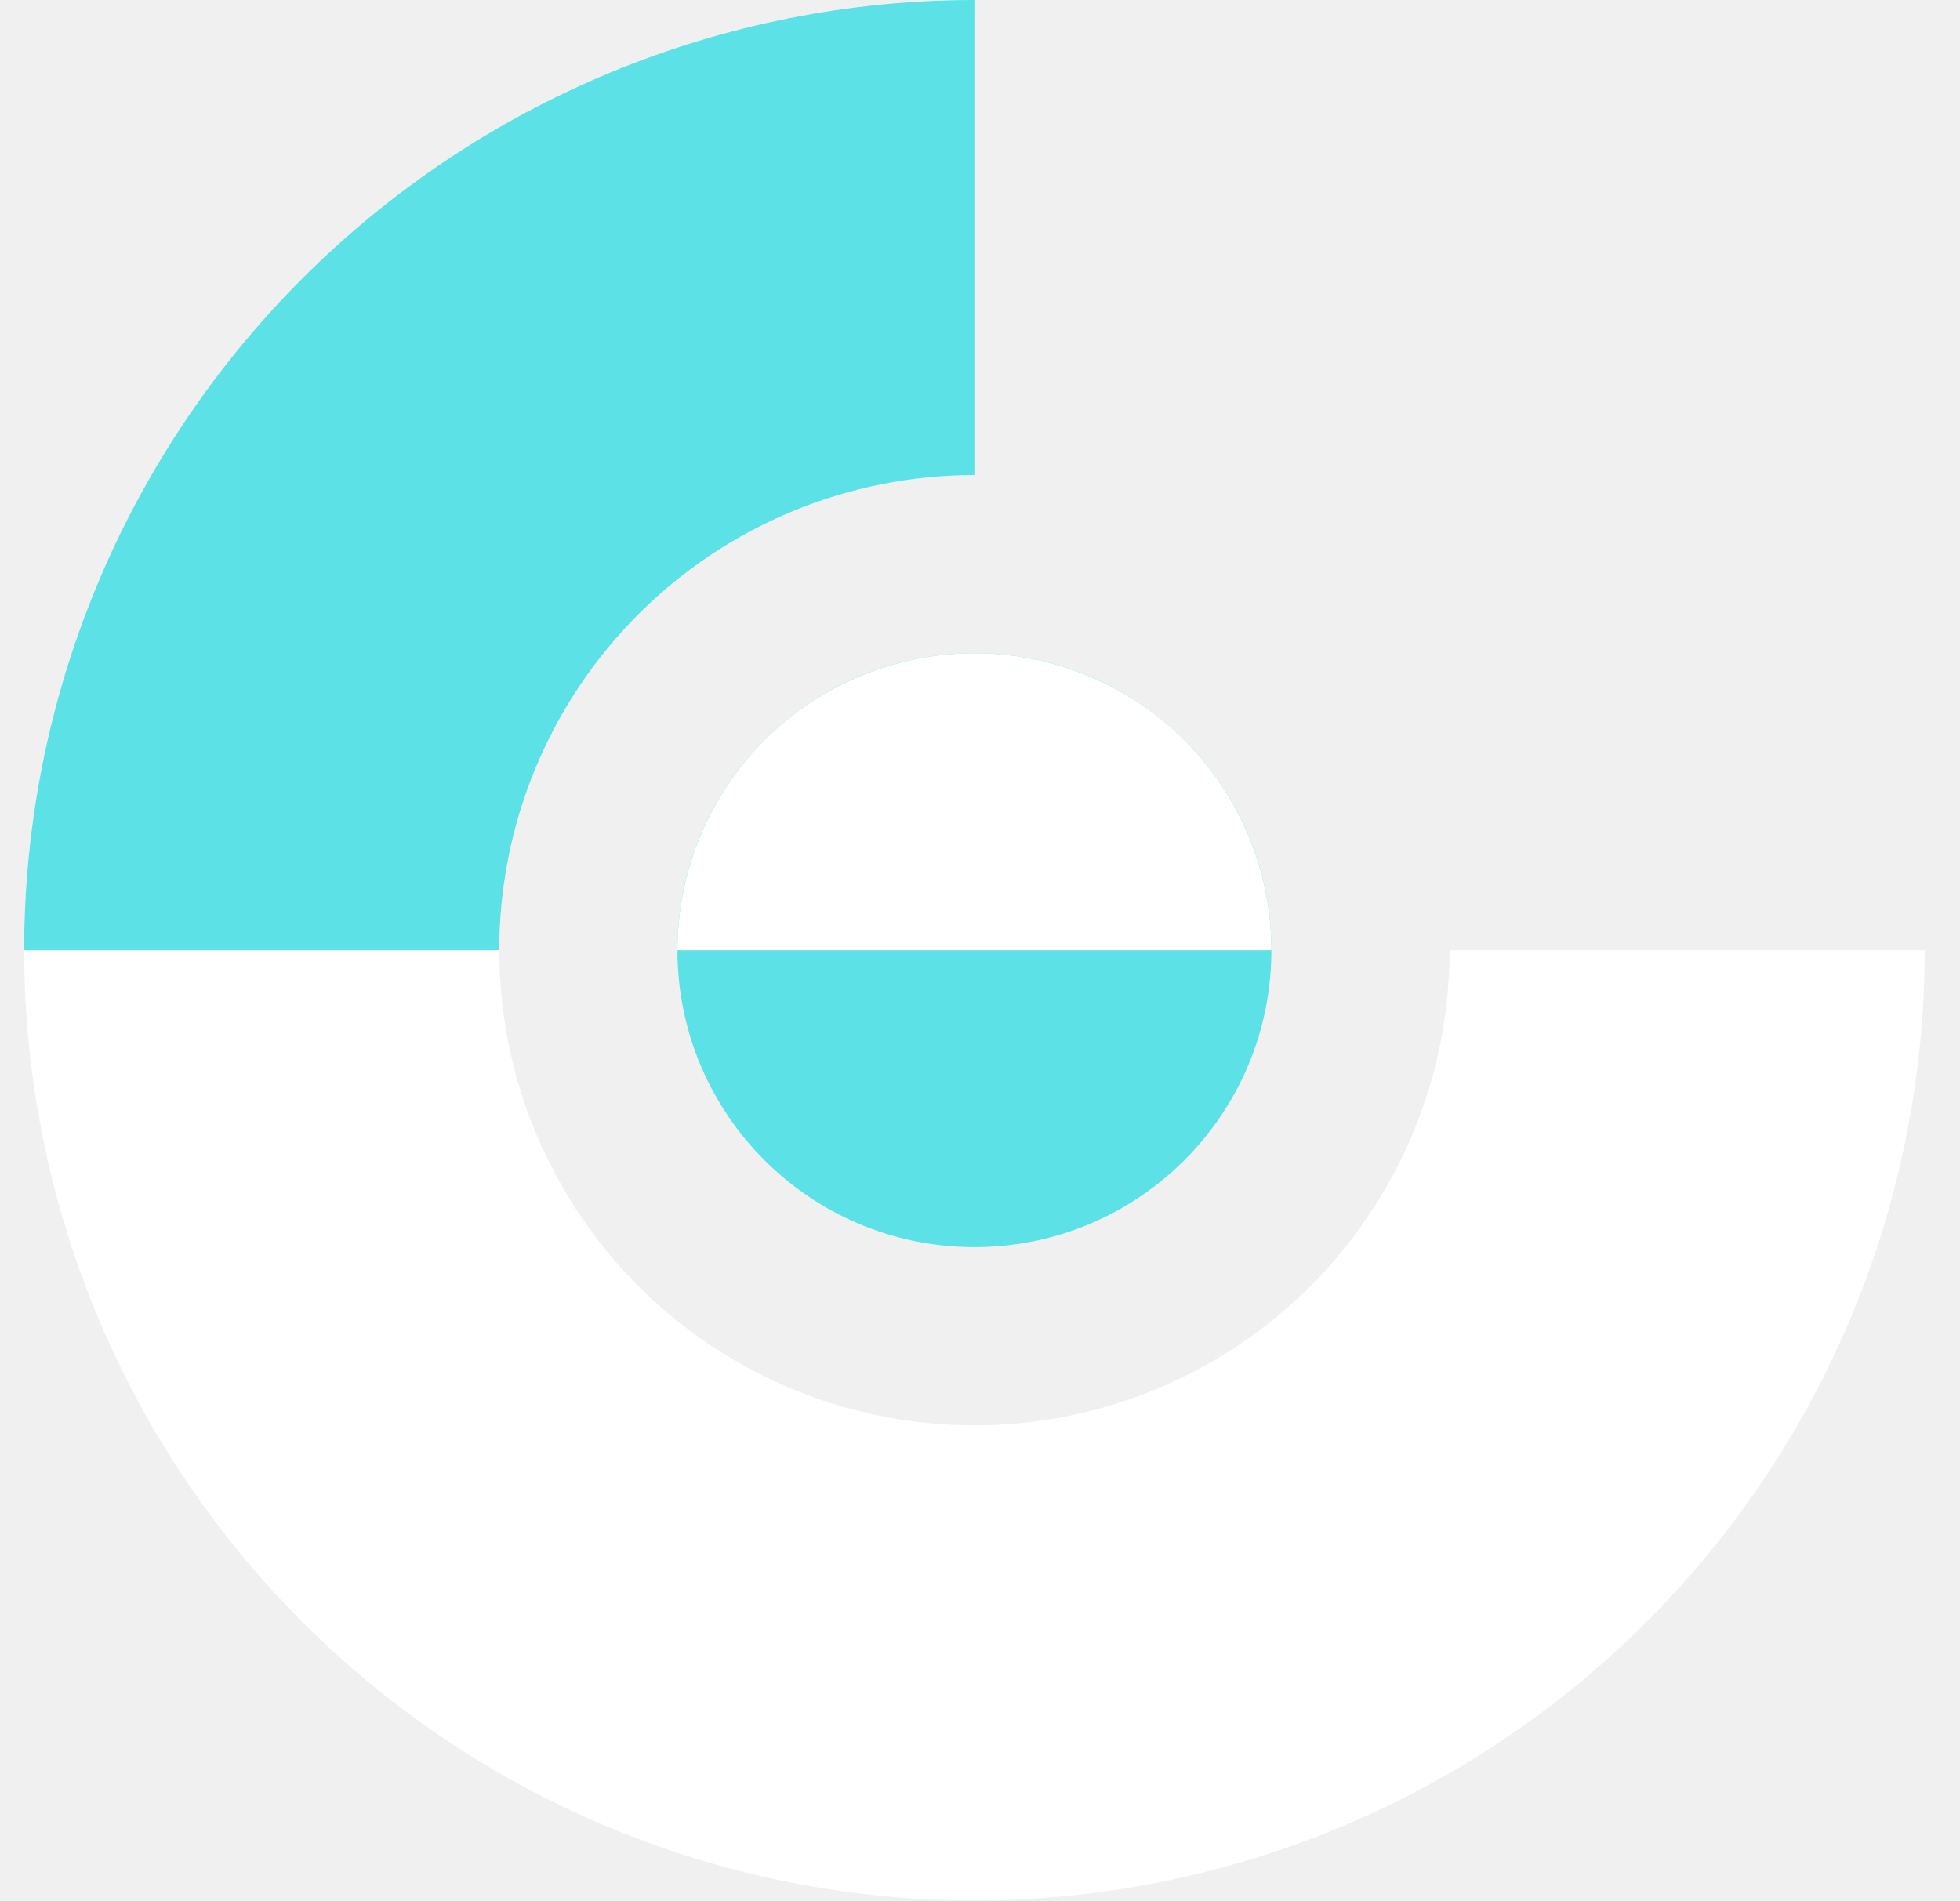
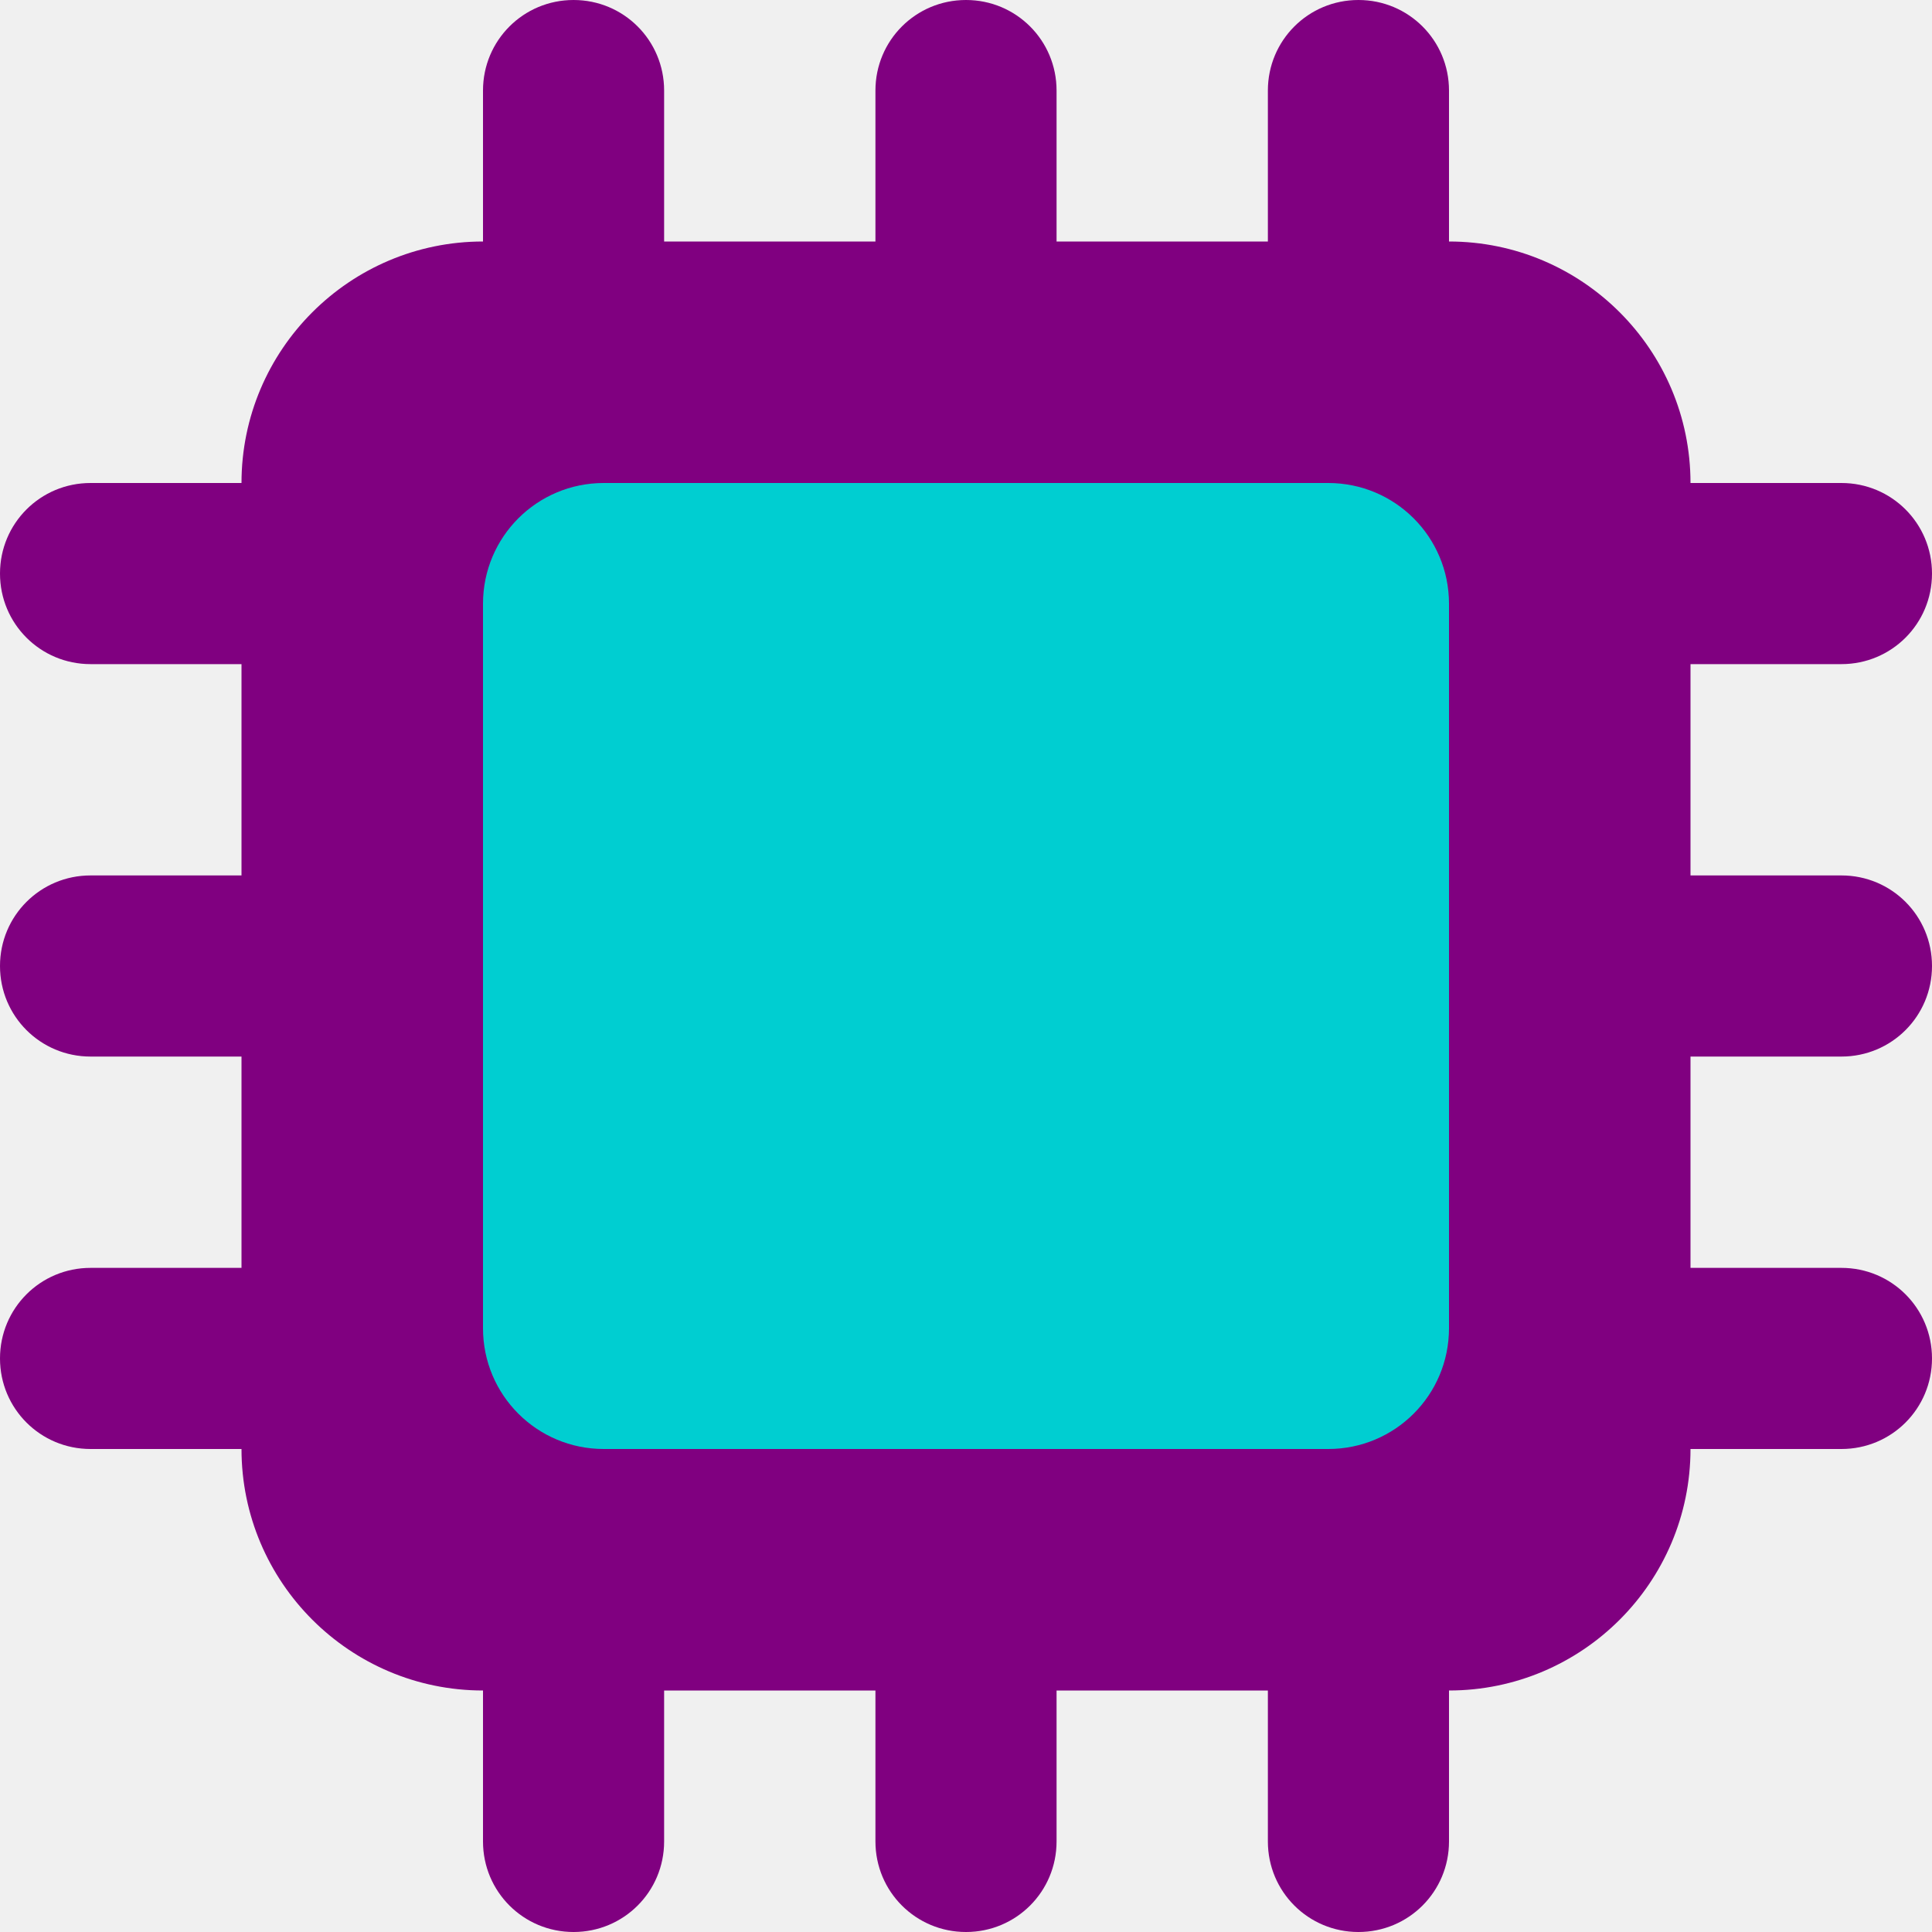
- <svg xmlns="http://www.w3.org/2000/svg" width="33" height="32" viewBox="0 0 33 32" fill="none">
-   <path d="M16.406 0C13.242 -3.77363e-08 10.148 0.938 7.517 2.696C4.886 4.455 2.835 6.953 1.624 9.877C0.413 12.801 0.096 16.018 0.714 19.121C1.331 22.225 2.855 25.076 5.093 27.314C7.33 29.551 10.181 31.075 13.285 31.693C16.389 32.31 19.606 31.993 22.529 30.782C25.453 29.571 27.952 27.52 29.71 24.889C31.468 22.258 32.406 19.165 32.406 16L24.406 16C24.406 17.582 23.937 19.129 23.058 20.445C22.179 21.76 20.93 22.785 19.468 23.391C18.006 23.997 16.397 24.155 14.845 23.846C13.294 23.538 11.868 22.776 10.749 21.657C9.631 20.538 8.869 19.113 8.56 17.561C8.251 16.009 8.41 14.4 9.015 12.938C9.621 11.477 10.646 10.227 11.962 9.348C13.277 8.469 14.824 8 16.406 8V0Z" fill="white" />
-   <path d="M16.406 0C14.305 -2.5056e-08 12.225 0.414 10.283 1.218C8.342 2.022 6.578 3.201 5.093 4.686C3.607 6.172 2.428 7.936 1.624 9.877C0.82 11.818 0.406 13.899 0.406 16H8.406C8.406 14.949 8.613 13.909 9.015 12.938C9.417 11.968 10.007 11.086 10.749 10.343C11.492 9.6 12.374 9.011 13.345 8.609C14.315 8.207 15.356 8 16.406 8V0Z" fill="#5CE1E6" />
-   <circle cx="16.406" cy="16" r="5" fill="#5CE1E6" />
-   <path d="M21.406 16C21.406 15.343 21.277 14.693 21.026 14.087C20.774 13.48 20.406 12.929 19.942 12.464C19.477 12 18.926 11.632 18.32 11.381C17.713 11.129 17.063 11 16.406 11C15.75 11 15.1 11.129 14.493 11.381C13.886 11.632 13.335 12 12.871 12.464C12.406 12.929 12.038 13.48 11.787 14.087C11.536 14.693 11.406 15.343 11.406 16L16.406 16H21.406Z" fill="white" />
+ <svg xmlns="http://www.w3.org/2000/svg" height="240" width="240" viewBox="0 0 512 512">
+   <path d="M176 24c0-13.3-10.7-24-24-24s-24 10.7-24 24V64c-35.3 0-64 28.7-64 64H24c-13.3 0-24 10.7-24 24s10.7 24 24 24H64v56H24c-13.3 0-24 10.7-24 24s10.7 24 24 24H64v56H24c-13.3 0-24 10.7-24 24s10.7 24 24 24H64c0 35.3 28.7 64 64 64v40c0 13.3 10.7 24 24 24s24-10.7 24-24V448h56v40c0 13.3 10.7 24 24 24s24-10.7 24-24V448h56v40c0 13.3 10.7 24 24 24s24-10.7 24-24V448c35.3 0 64-28.7 64-64h40c13.3 0 24-10.7 24-24s-10.7-24-24-24H448V280h40c13.3 0 24-10.7 24-24s-10.7-24-24-24H448V176h40c13.3 0 24-10.7 24-24s-10.7-24-24-24H448c0-35.3-28.7-64-64-64V24c0-13.3-10.7-24-24-24s-24 10.7-24 24V64H280V24c0-13.3-10.7-24-24-24s-24 10.7-24 24V64H176V24z" fill="#800080" />
+   <path d="M160 128H352c17.7 0 32 14.3 32 32V352c0 17.7-14.3 32-32 32H160c-17.7 0-32-14.3-32-32V160c0-17.7 14.3-32 32-32z" fill="#00CED1" />
</svg>
